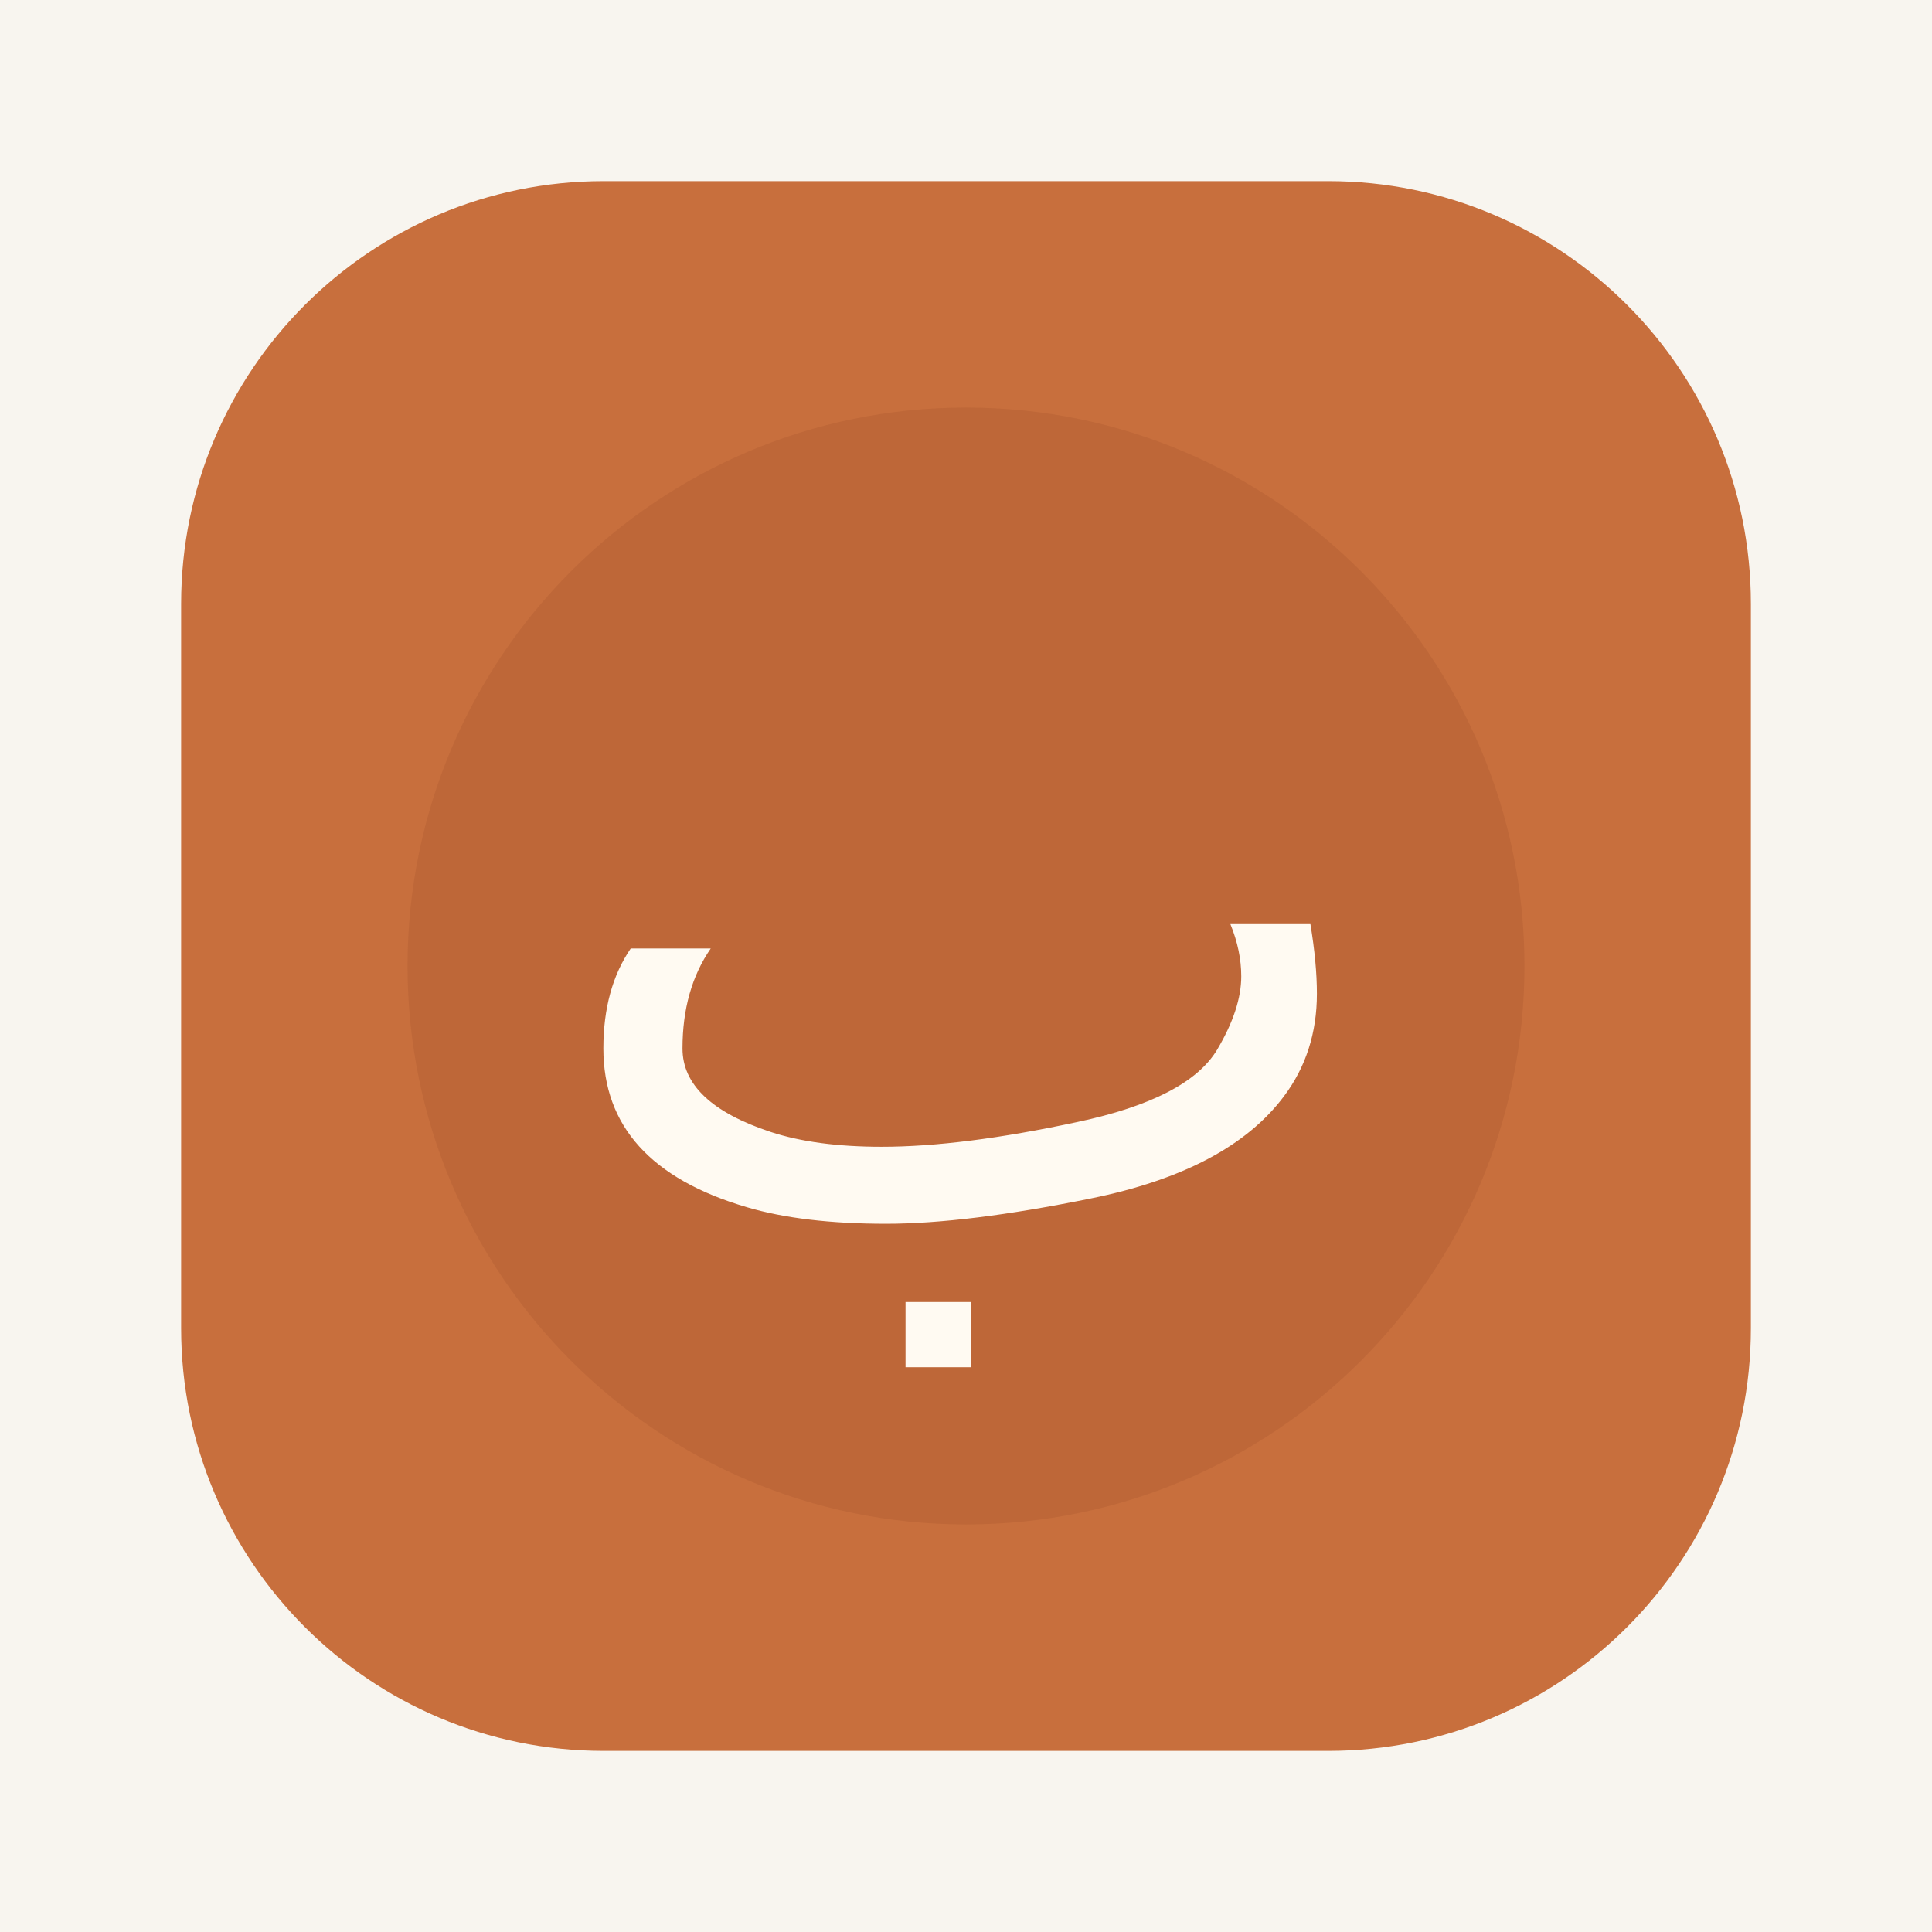
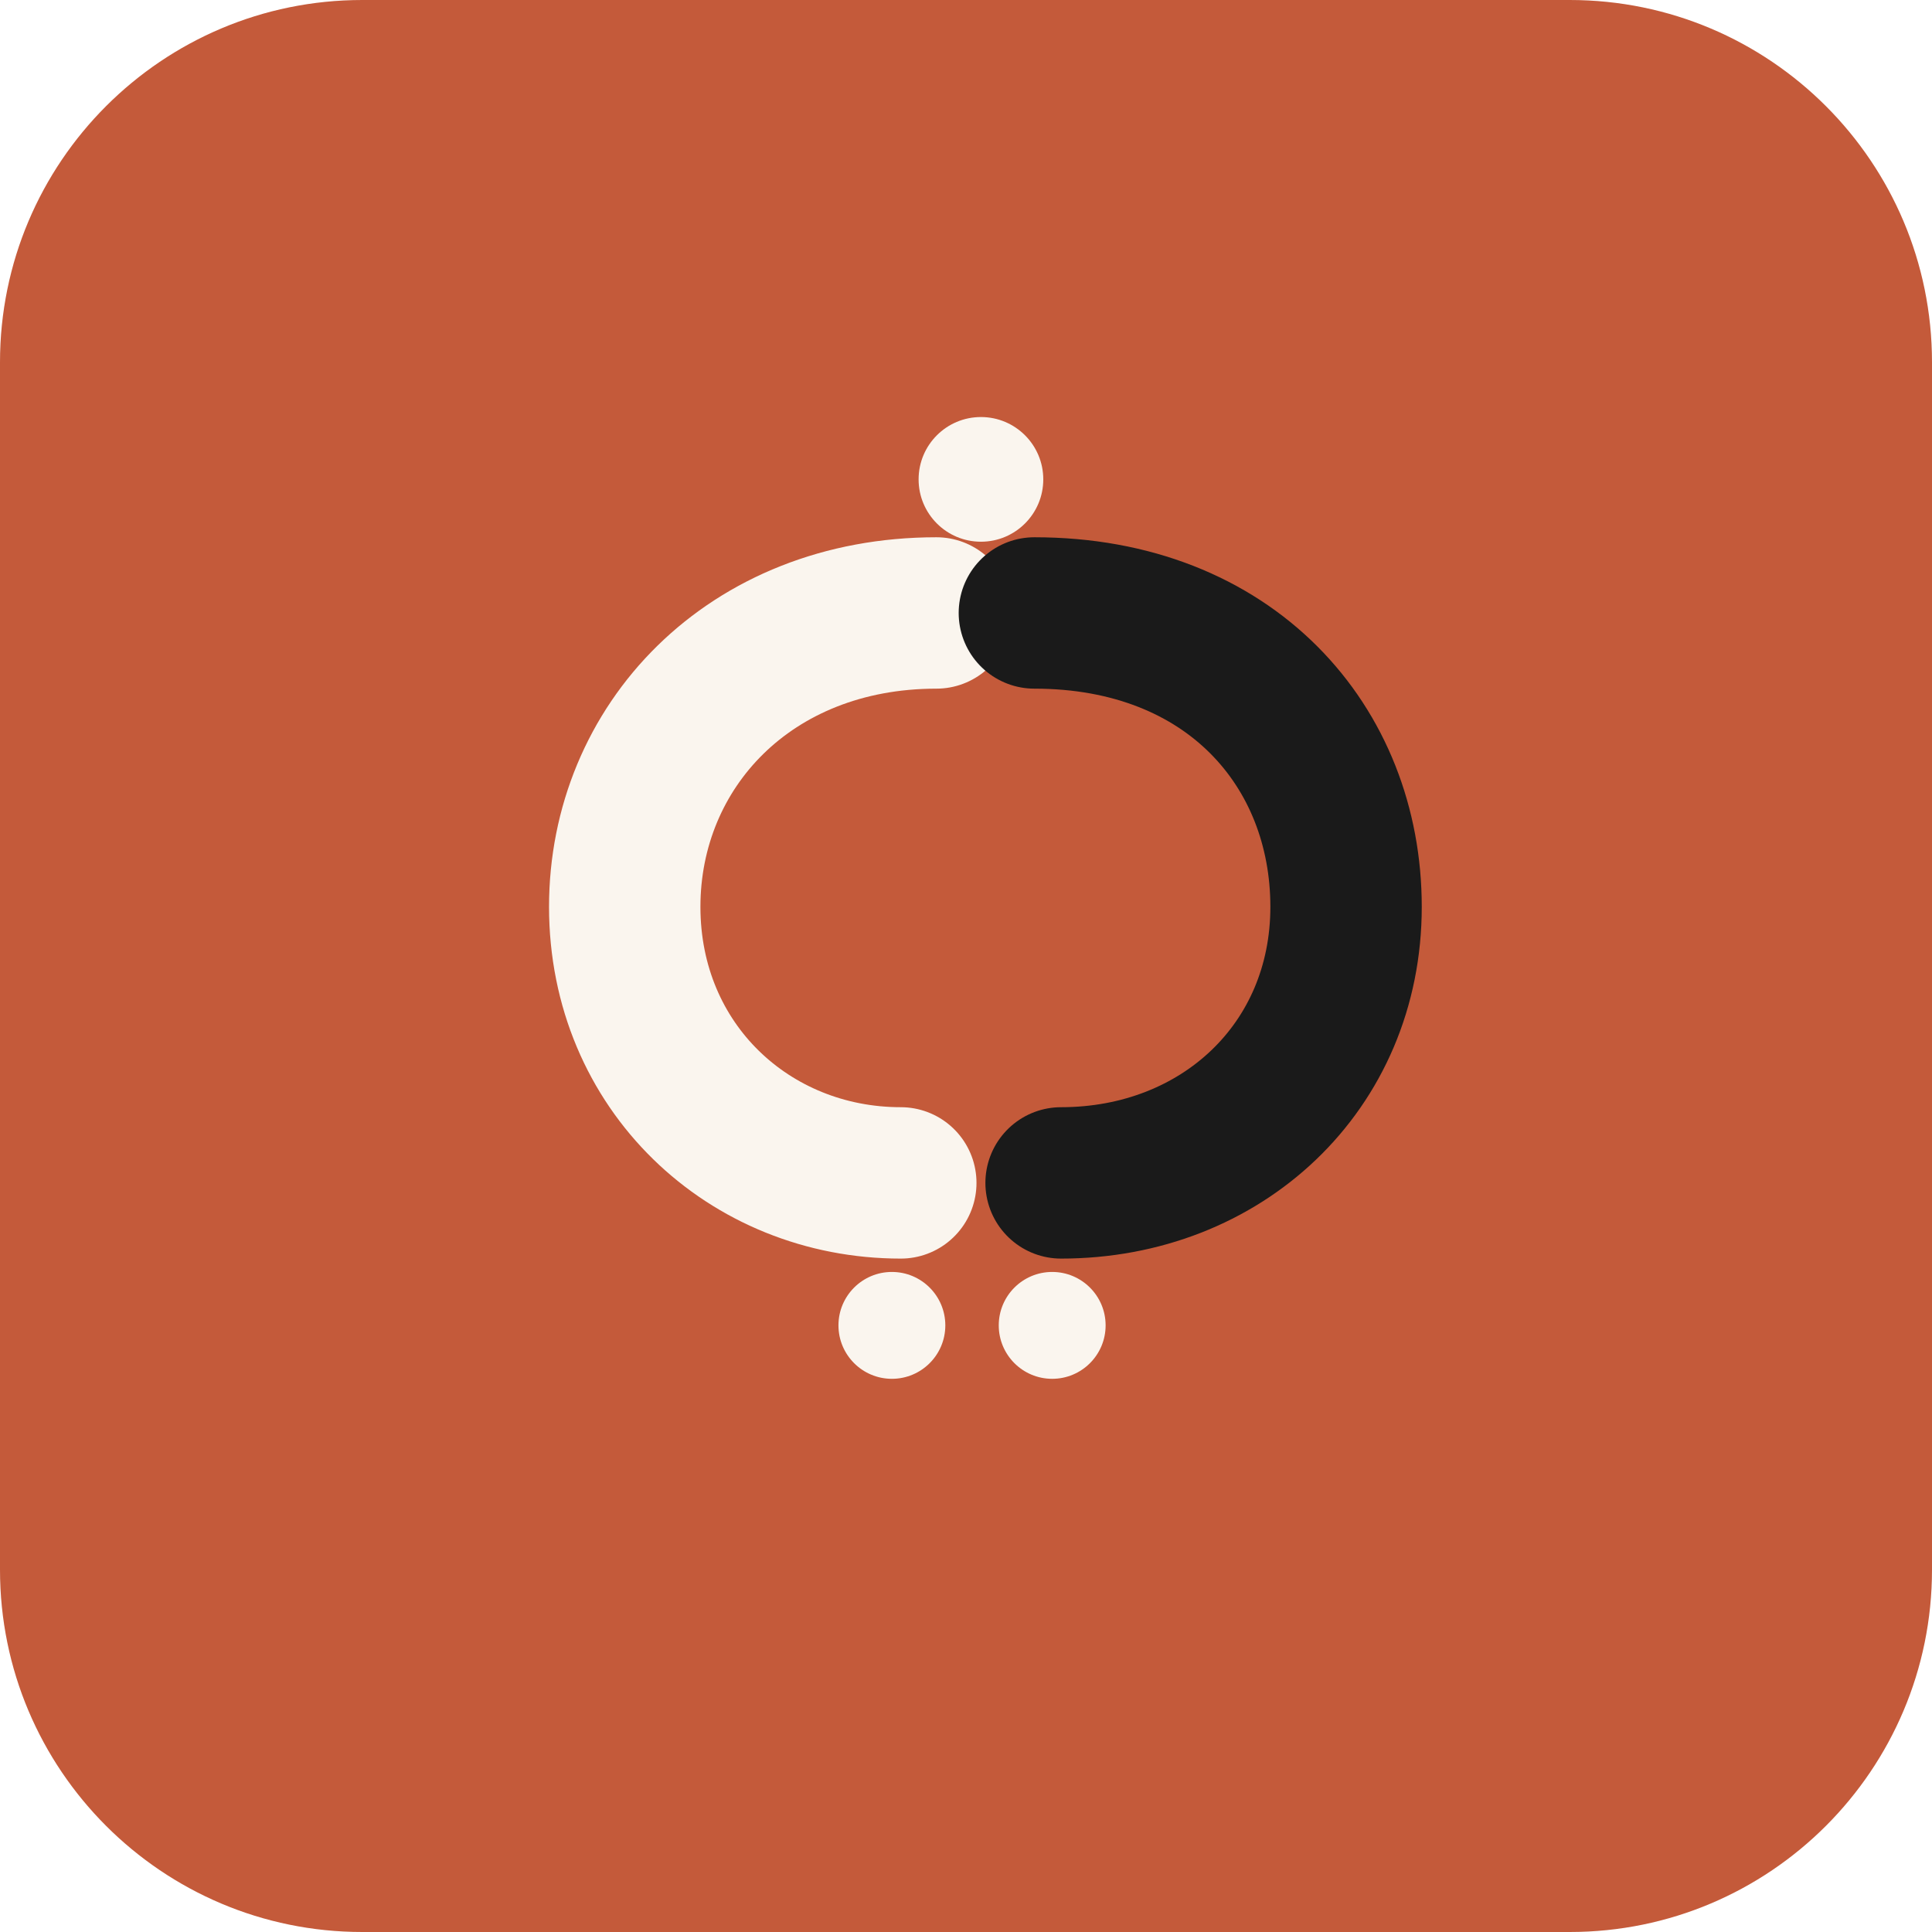
- <svg xmlns="http://www.w3.org/2000/svg" viewBox="0 0 512 512" role="img" aria-label="بدّلها maskable icon">
-   <rect width="512" height="512" fill="#f8f5ef" />
-   <rect x="48" y="48" width="416" height="416" rx="112" fill="#c86f3d" />
-   <circle cx="256" cy="256" r="148" fill="#9f4f29" opacity="0.24" />
-   <text x="256" y="322" text-anchor="middle" font-size="236" font-family="Tahoma, Arial, sans-serif" fill="#fffaf2">ب</text>
+ <svg xmlns="http://www.w3.org/2000/svg" viewBox="0 0 512 512" role="img" aria-label="Baddelha maskable app icon">
+   <rect width="512" height="512" rx="96" fill="#C45A3A" />
+   <g transform="translate(116 94) scale(1.18)">
+     <path d="M112 58 C70 58 42 88 42 124 C42 160 70 186 104 186" fill="none" stroke="#FAF5EE" stroke-width="34" stroke-linecap="round" />
+     <path d="M134 58 C178 58 204 88 204 124 C204 160 176 186 140 186" fill="none" stroke="#1A1A1A" stroke-width="34" stroke-linecap="round" />
+     <circle cx="122" cy="28" r="14" fill="#FAF5EE" />
+     <circle cx="102" cy="218" r="12" fill="#FAF5EE" />
+     <circle cx="138" cy="218" r="12" fill="#FAF5EE" />
+   </g>
</svg>
